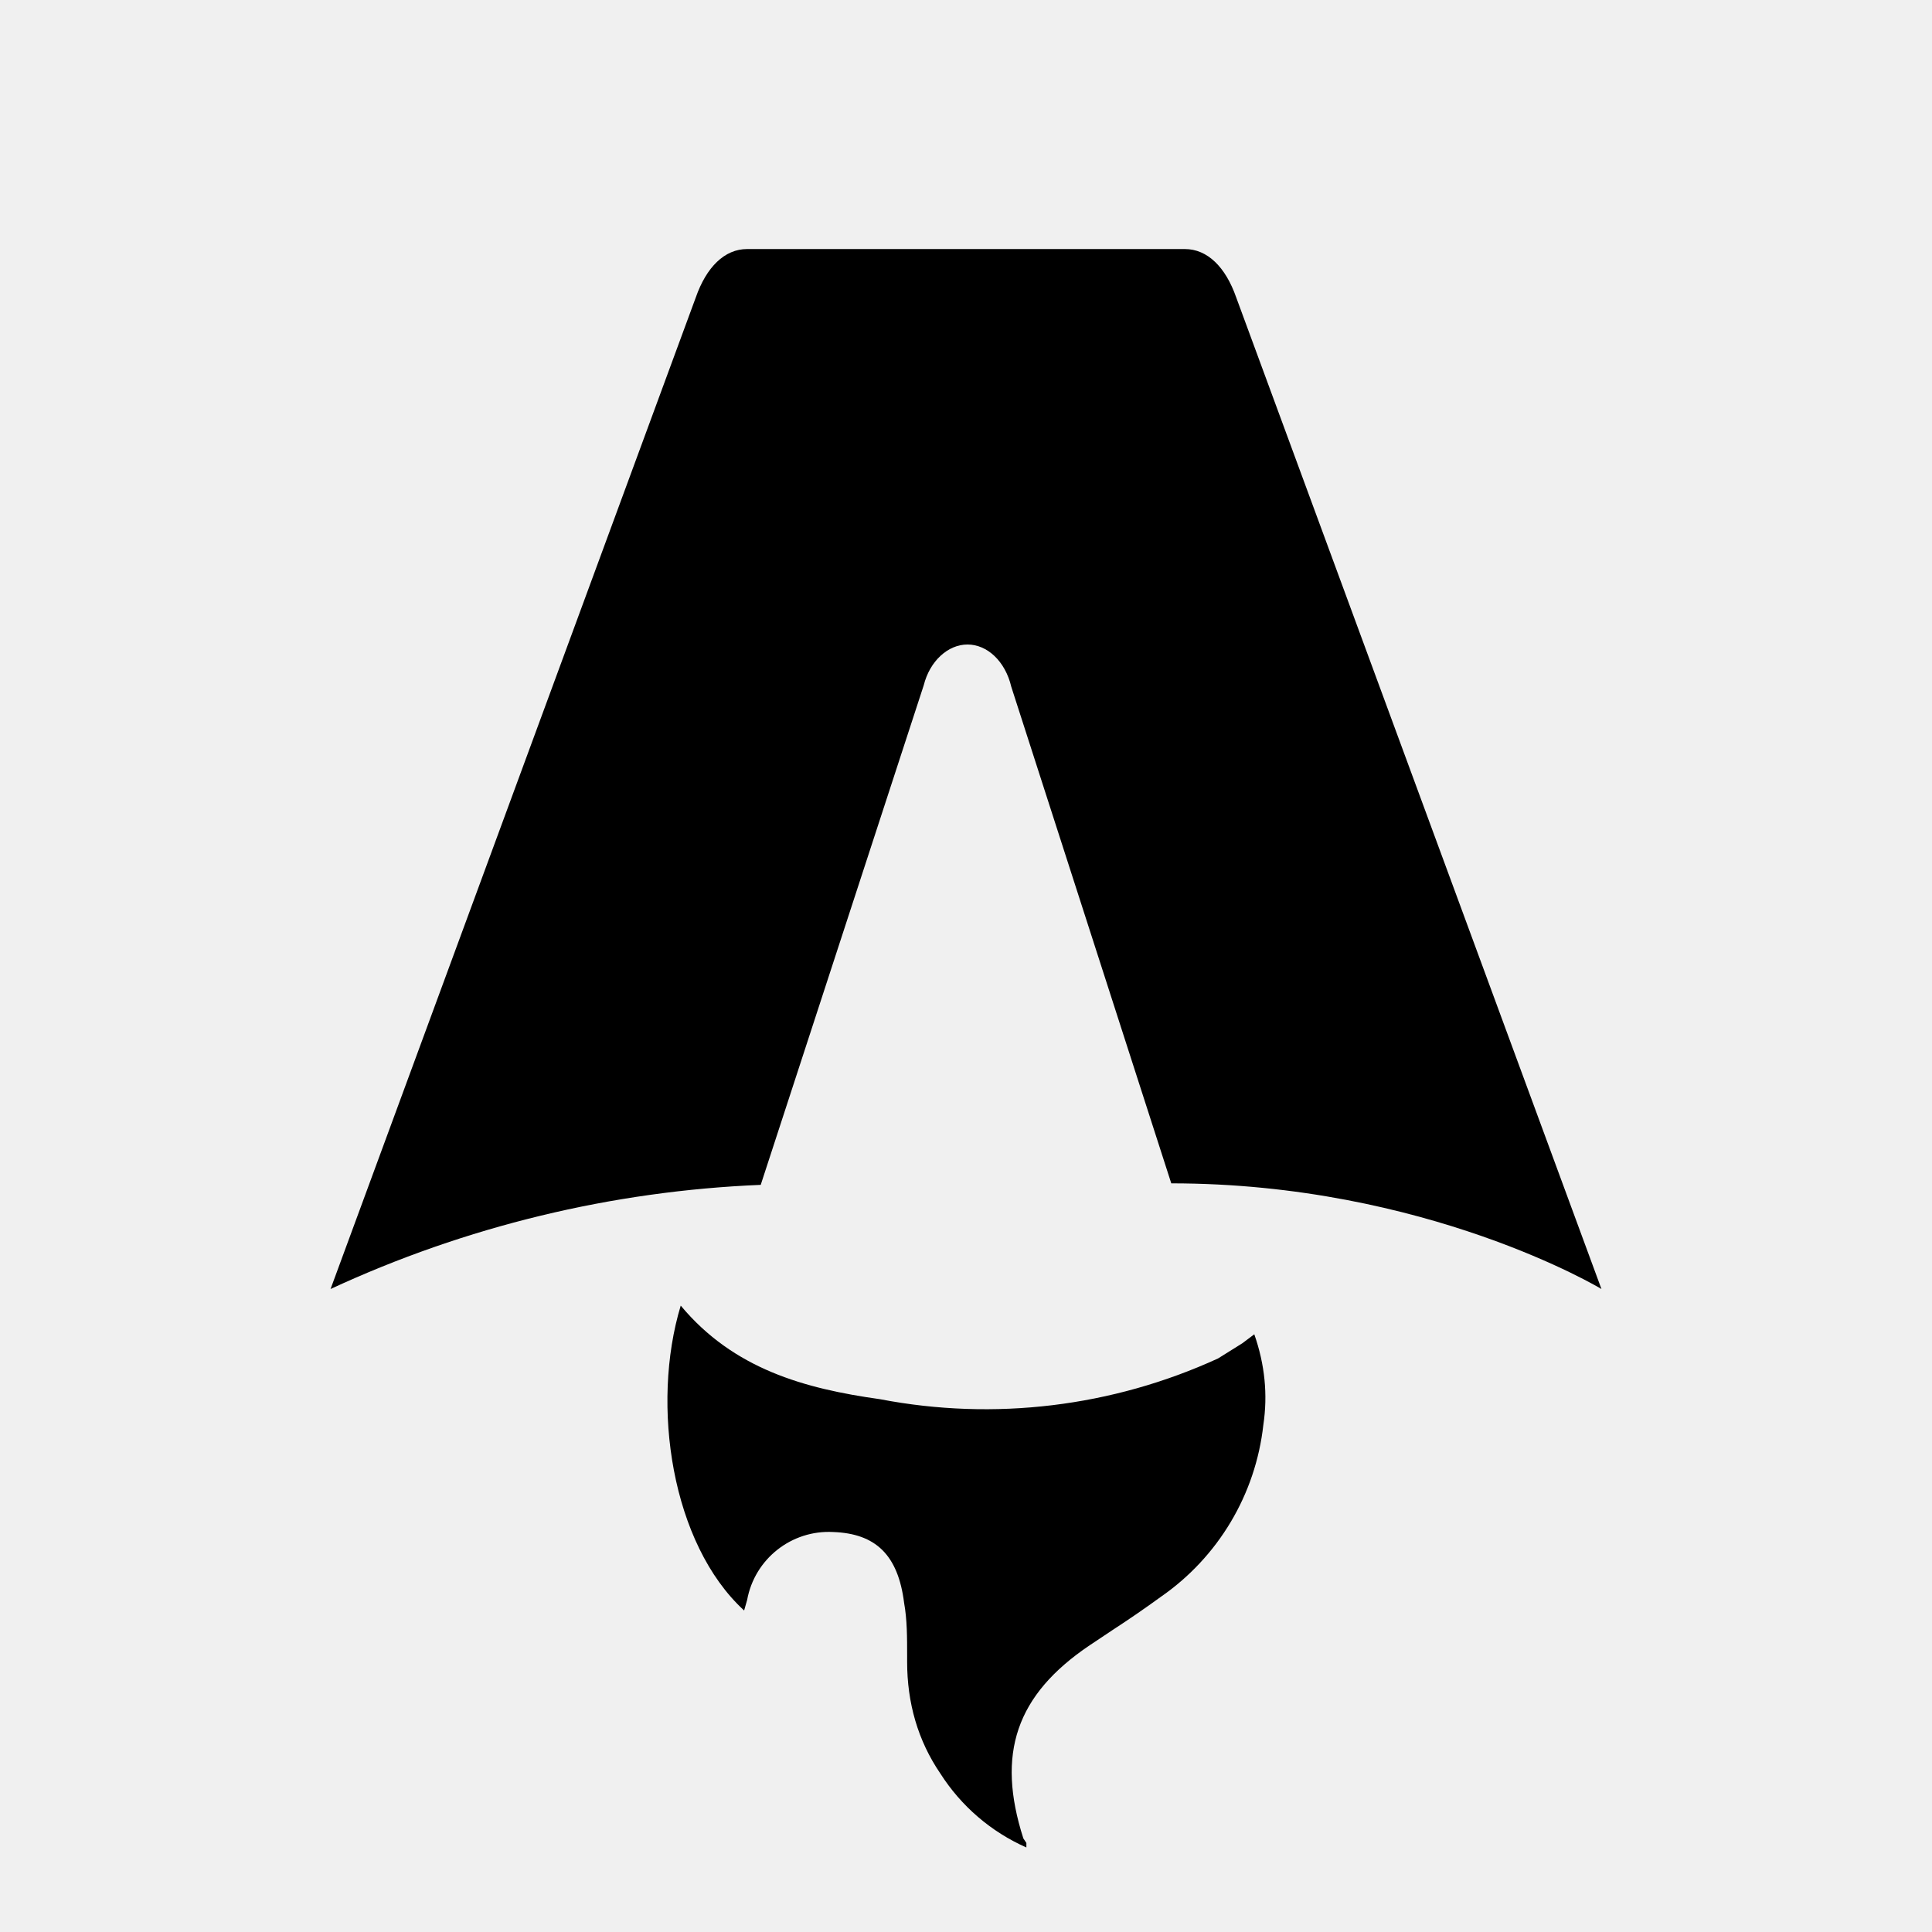
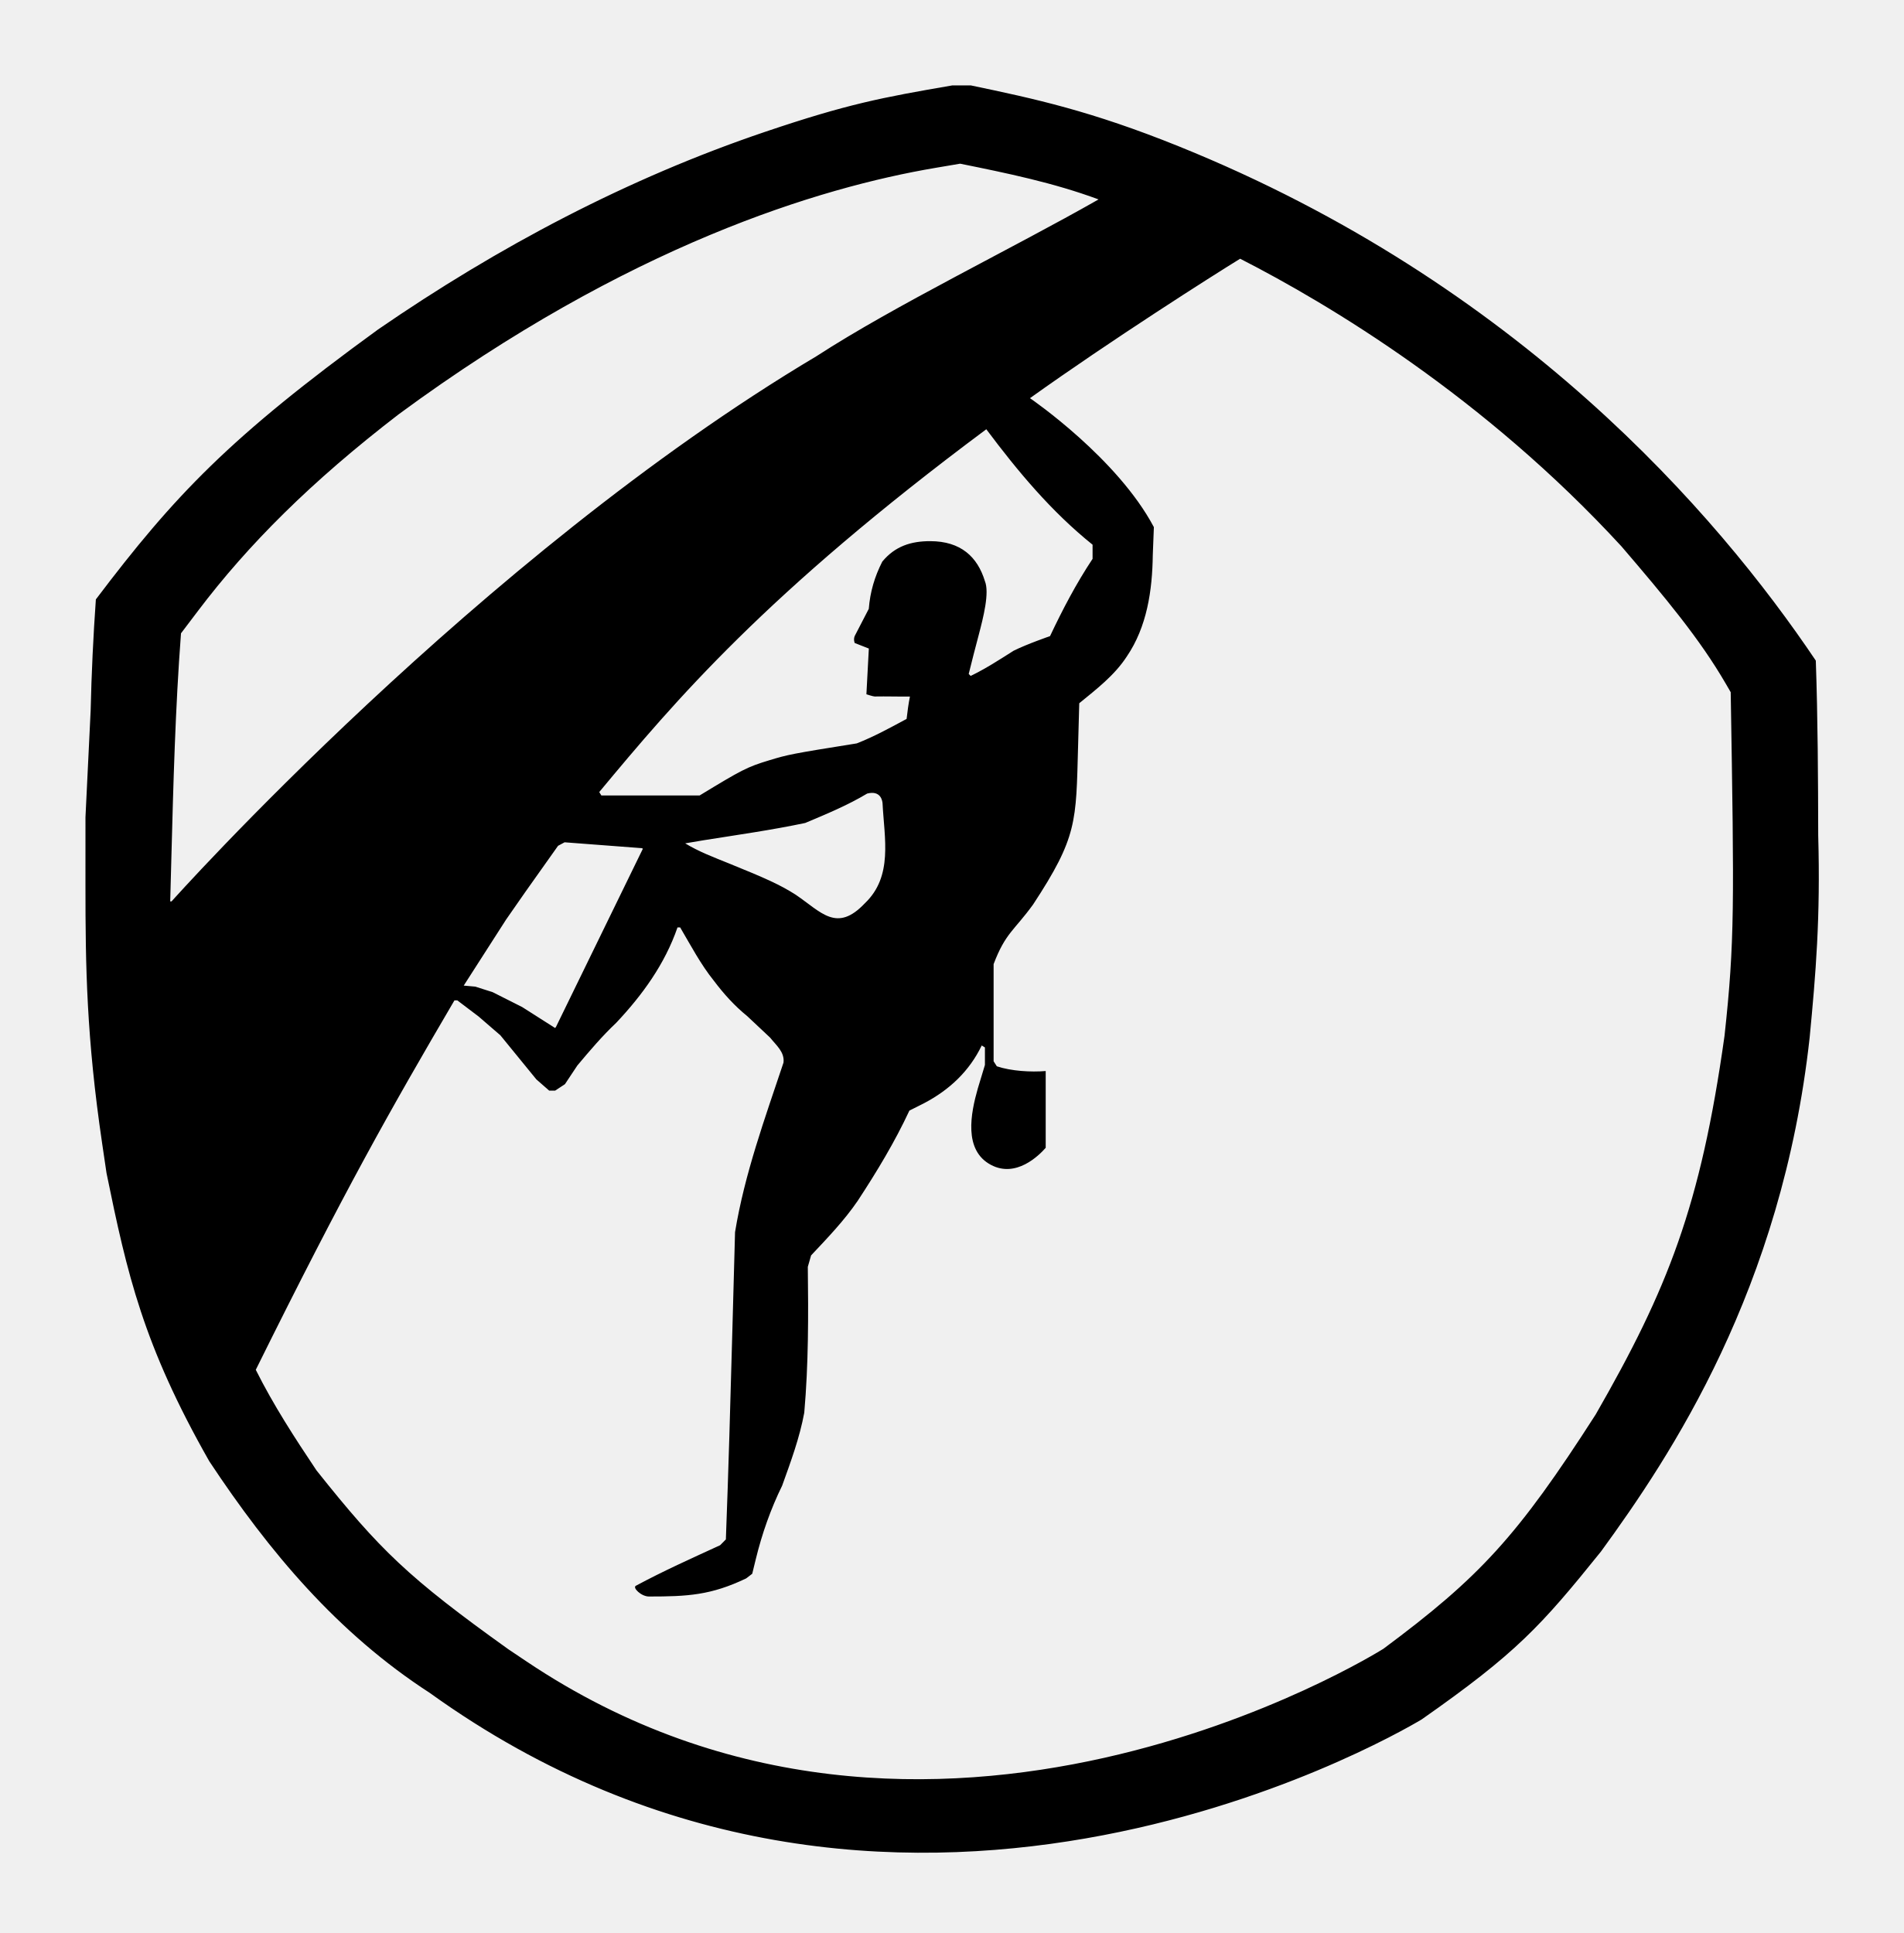
- <svg xmlns="http://www.w3.org/2000/svg" fill="none" viewBox="0 0 128 128">
-   <path d="M50.4 78.5a75.1 75.1 0 0 0-28.5 6.9l24.2-65.7c.7-2 1.9-3.2 3.4-3.2h29c1.5 0 2.7 1.2 3.4 3.2l24.2 65.7s-11.6-7-28.5-7L67 45.5c-.4-1.7-1.6-2.8-2.9-2.8-1.3 0-2.5 1.1-2.9 2.7L50.4 78.5Zm-1.1 28.2Zm-4.2-20.2c-2 6.6-.6 15.8 4.2 20.2a17.5 17.5 0 0 1 .2-.7 5.5 5.5 0 0 1 5.7-4.5c2.8.1 4.3 1.5 4.7 4.7.2 1.1.2 2.3.2 3.5v.4c0 2.7.7 5.2 2.2 7.4a13 13 0 0 0 5.7 4.9v-.3l-.2-.3c-1.8-5.6-.5-9.5 4.4-12.8l1.5-1a73 73 0 0 0 3.2-2.2 16 16 0 0 0 6.8-11.4c.3-2 .1-4-.6-6l-.8.6-1.6 1a37 37 0 0 1-22.4 2.7c-5-.7-9.7-2-13.2-6.2Z" />
+ <svg xmlns="http://www.w3.org/2000/svg" viewBox="-10 -10 222.804 226.259">
+   <g transform="translate(-4.320502,-5.817843)">
+     <path d="M 44.637,193.987 C 33.812,186.982 25.807,177.429 18.814,166.862 11.078,153.253 9.196,144.925 6.786,133.129 L 6.277,129.675 C 4.442,117.246 4.32,108.959 4.322,99.498 l 0.001,-8.027 0.607,-12.497 C 5.028,74.641 5.236,70.273 5.539,65.978 14.773,53.769 21.206,47.005 38.561,34.385 52.598,24.722 67.756,16.69 83.909,11.232 93.497,7.992 97.508,7.236 105.747,5.818 h 1.102 1.102 c 7.536,1.574 14.057,2.987 24.29,7.117 39.724,16.031 63.017,43.005 74.578,60.209 0.236,6.824 0.265,13.649 0.282,20.477 0.269,9.646 -0.285,16.168 -1.004,23.659 -3.246,29.461 -16.262,48.954 -24.422,60.15 -7.029,8.732 -9.903,11.89 -20.985,19.651 -4.055,2.417 -62.062,35.74 -116.054,-3.093 z m 115.287,-0.245 c 10.462,-7.613 13.534,-10.606 22.565,-22.613 11.617,-16.342 18.525,-35.18 20.758,-55.07 1.608,-13.65 0.746,-27.748 0.7,-41.501 l -3.022,-2.035 C 192.131,59.155 172.487,33.458 131.225,15.822 120.929,12.003 118.069,11.131 107.021,8.91 97.288,10.076 87.137,13.314 81.845,15.233 64.391,21.562 52.703,28.601 39.594,37.397 28.819,45.242 18.541,54.043 10.501,64.733 l -1.899,2.524 -0.108,0.829 -0.108,0.829 C 7.643,80.834 7.066,92.749 7.35,104.688 c -0.115,7.833 0.708,15.603 1.653,23.361 2.891,23.529 15.053,41.064 15.327,41.457 6.055,8.677 13.103,15.286 21.9,21.613 52.375,37.669 107.399,6.43 113.693,2.623 z M 53.201,197.384 C 37.239,187.01 25.491,174.485 23.8,172.101 21.477,168.823 19.447,164.236 15.581,156.54 12.329,149.409 8.985,134.739 7.521,127.052 5.201,115.921 5.617,107.331 5.622,96.011 L 6.602,77.553 6.965,70.849 7.435,68.525 7.863,66.409 C 15.39,55.913 28.84,44.265 39.06,36.445 55.827,23.899 75.047,17.272 84.266,13.907 91.231,11.365 99.113,8.067 107.278,7.16 l 6.497,2.077 c 39.301,7.442 76.212,41.2 88.675,61.367 l 2.79,6.166 c 0.373,14.587 0.192,29.505 -1.424,44.006 -2.718,17.214 -7.72,31.193 -18.031,48.436 -5.466,8.395 -15.709,19.797 -28.628,28.306 -1.552,1.022 -53.247,31.029 -103.955,-0.133 z M 156.227,188.801 c 11.249,-8.365 15.662,-13.118 24.837,-27.426 8.428,-14.681 12.27,-24.35 15.071,-44.3 1.202,-11.037 1.134,-15.43 0.725,-40.236 l -0.59,-1.016 C 193.257,70.631 189.263,65.823 184.075,59.77 168.015,42.308 149.901,31.44 139.451,26.102 c -3.17,1.946 -15.072,9.512 -24.596,16.322 0.301,0.206 10.244,7.058 14.5,15.095 l -0.127,3.259 c -0.055,4.147 -0.674,8.408 -3.05,11.896 -1.437,2.203 -3.545,3.813 -5.556,5.459 l -0.139,5.113 c -0.238,8.777 -0.077,10.541 -5.26,18.44 -2.24,3.092 -3.23,3.317 -4.623,6.983 v 5.686 5.686 l 0.378,0.589 c 1.673,0.561 4.001,0.698 5.718,0.553 v 4.493 4.493 c -0.817,0.93 -3.478,3.549 -6.401,2.002 -3.25,-1.714 -2.365,-6.057 -1.55,-8.927 l 0.839,-2.774 v -2.048 l -0.374,-0.231 c -1.455,3.018 -3.79,5.21 -6.768,6.769 l -1.698,0.855 c -1.722,3.697 -3.813,7.149 -6.042,10.551 -1.591,2.331 -3.536,4.348 -5.462,6.396 l -0.384,1.339 c 0.071,5.707 0.085,11.389 -0.415,17.072 -0.542,2.945 -1.576,5.729 -2.585,8.535 -1.351,2.757 -2.362,5.636 -3.088,8.614 l -0.416,1.705 -0.355,0.272 -0.355,0.272 c -4.128,1.975 -6.871,2.12 -11.38,2.119 -0.901,0 -1.961,-1.042 -1.524,-1.26 3.213,-1.73 6.543,-3.218 9.856,-4.742 l 0.673,-0.68 c 0.307,-8.093 0.533,-16.188 0.755,-24.284 l 0.319,-11.685 c 1.118,-6.815 3.491,-13.315 5.67,-19.842 0.148,-1.236 -0.838,-2.007 -1.56,-2.918 l -2.682,-2.52 c -1.505,-1.223 -2.751,-2.61 -3.907,-4.145 -1.546,-1.922 -2.693,-4.119 -3.942,-6.238 l -0.314,-0.001 c -1.478,4.281 -4.096,7.898 -7.175,11.167 -1.642,1.551 -3.095,3.263 -4.542,4.989 l -0.727,1.094 -0.727,1.094 -0.573,0.378 -0.573,0.378 -0.349,0.001 -0.349,0.001 -0.753,-0.66 -0.753,-0.66 -2.101,-2.575 -2.101,-2.575 -1.268,-1.097 -1.268,-1.097 -1.255,-0.951 -1.255,-0.951 -0.168,0.002 -0.168,0.002 c -7.528,12.851 -12.769,22.078 -23.247,43.238 2.056,4.119 4.548,7.954 7.102,11.772 7.437,9.342 10.743,12.555 22.445,20.932 l 2.146,1.44 c 47.199,31.663 99.64,-1.092 100.278,-1.493 z m -96.902,-72.71 0.05,-0.05 5.089,-10.438 5.089,-10.438 -0.052,-0.034 -0.052,-0.034 -4.527,-0.344 -4.527,-0.344 -0.383,0.205 -0.383,0.205 -1.911,2.695 -1.911,2.695 -1.132,1.626 -1.132,1.626 -2.477,3.861 -2.477,3.861 0.676,0.06 0.676,0.06 1.016,0.324 1.016,0.324 1.727,0.871 1.727,0.871 1.923,1.224 1.923,1.224 z M 95.529,101.55 c 3.32,-3.159 2.281,-7.59 2.074,-11.698 -0.022,-0.312 -0.216,-1.549 -1.798,-1.148 -2.309,1.383 -4.78,2.403 -7.253,3.443 -3.937,0.831 -7.923,1.391 -11.895,2.023 l -2.152,0.364 c 1.6,0.976 3.341,1.628 5.071,2.328 4.37,1.767 6.101,2.553 7.865,3.686 2.994,2.027 4.792,4.488 8.089,1.001 z m -81.211,-0.223 h 0.079 c 0,0 35.986,-40.314 75.476,-63.817 9.209,-5.977 22.896,-12.586 33.009,-18.35 -5.249,-1.95 -10.727,-3.075 -16.199,-4.183 l -2.887,0.489 C 90.3,17.752 67.852,24.526 41.001,44.293 30.717,52.197 23.353,59.58 17.51,67.298 l -2.008,2.651 c -0.668,8.802 -0.897,17.627 -1.131,26.449 l -0.131,4.928 z M 70.444,88.931 h 5.746 c 4.933,-2.997 5.54,-3.334 8.202,-4.136 2.134,-0.643 2.463,-0.729 10.192,-1.962 2.026,-0.793 3.924,-1.836 5.834,-2.867 0.104,-0.878 0.214,-1.752 0.39,-2.618 -1.376,0.017 -2.752,-0.032 -4.128,-0.006 -0.186,0 -0.966,-0.259 -0.966,-0.259 l 0.284,-5.353 -1.655,-0.65 c 0,0 -0.168,-0.403 0,-0.813 l 1.648,-3.183 c 0.163,-2.008 0.681,-3.754 1.577,-5.523 1.5,-1.827 3.392,-2.402 5.614,-2.4 3.586,0.004 5.531,1.843 6.397,4.672 0.553,1.364 -0.172,4.209 -0.731,6.342 -0.403,1.506 -0.788,3.016 -1.162,4.53 l 0.23,0.23 c 1.753,-0.848 3.38,-1.903 5.02,-2.946 1.563,-0.781 4.267,-1.713 4.267,-1.713 1.48,-3.13 3.067,-6.165 4.979,-9.045 V 59.576 C 117.353,55.695 113.435,50.993 109.744,46.062 83.893,65.315 73.327,77.854 64.448,88.527 l 0.125,0.202 0.125,0.202 z" />
+   </g>
  <style>
        path { fill: #000; }
        @media (prefers-color-scheme: dark) {
            path { fill: #FFF; }
        }
    </style>
</svg>
